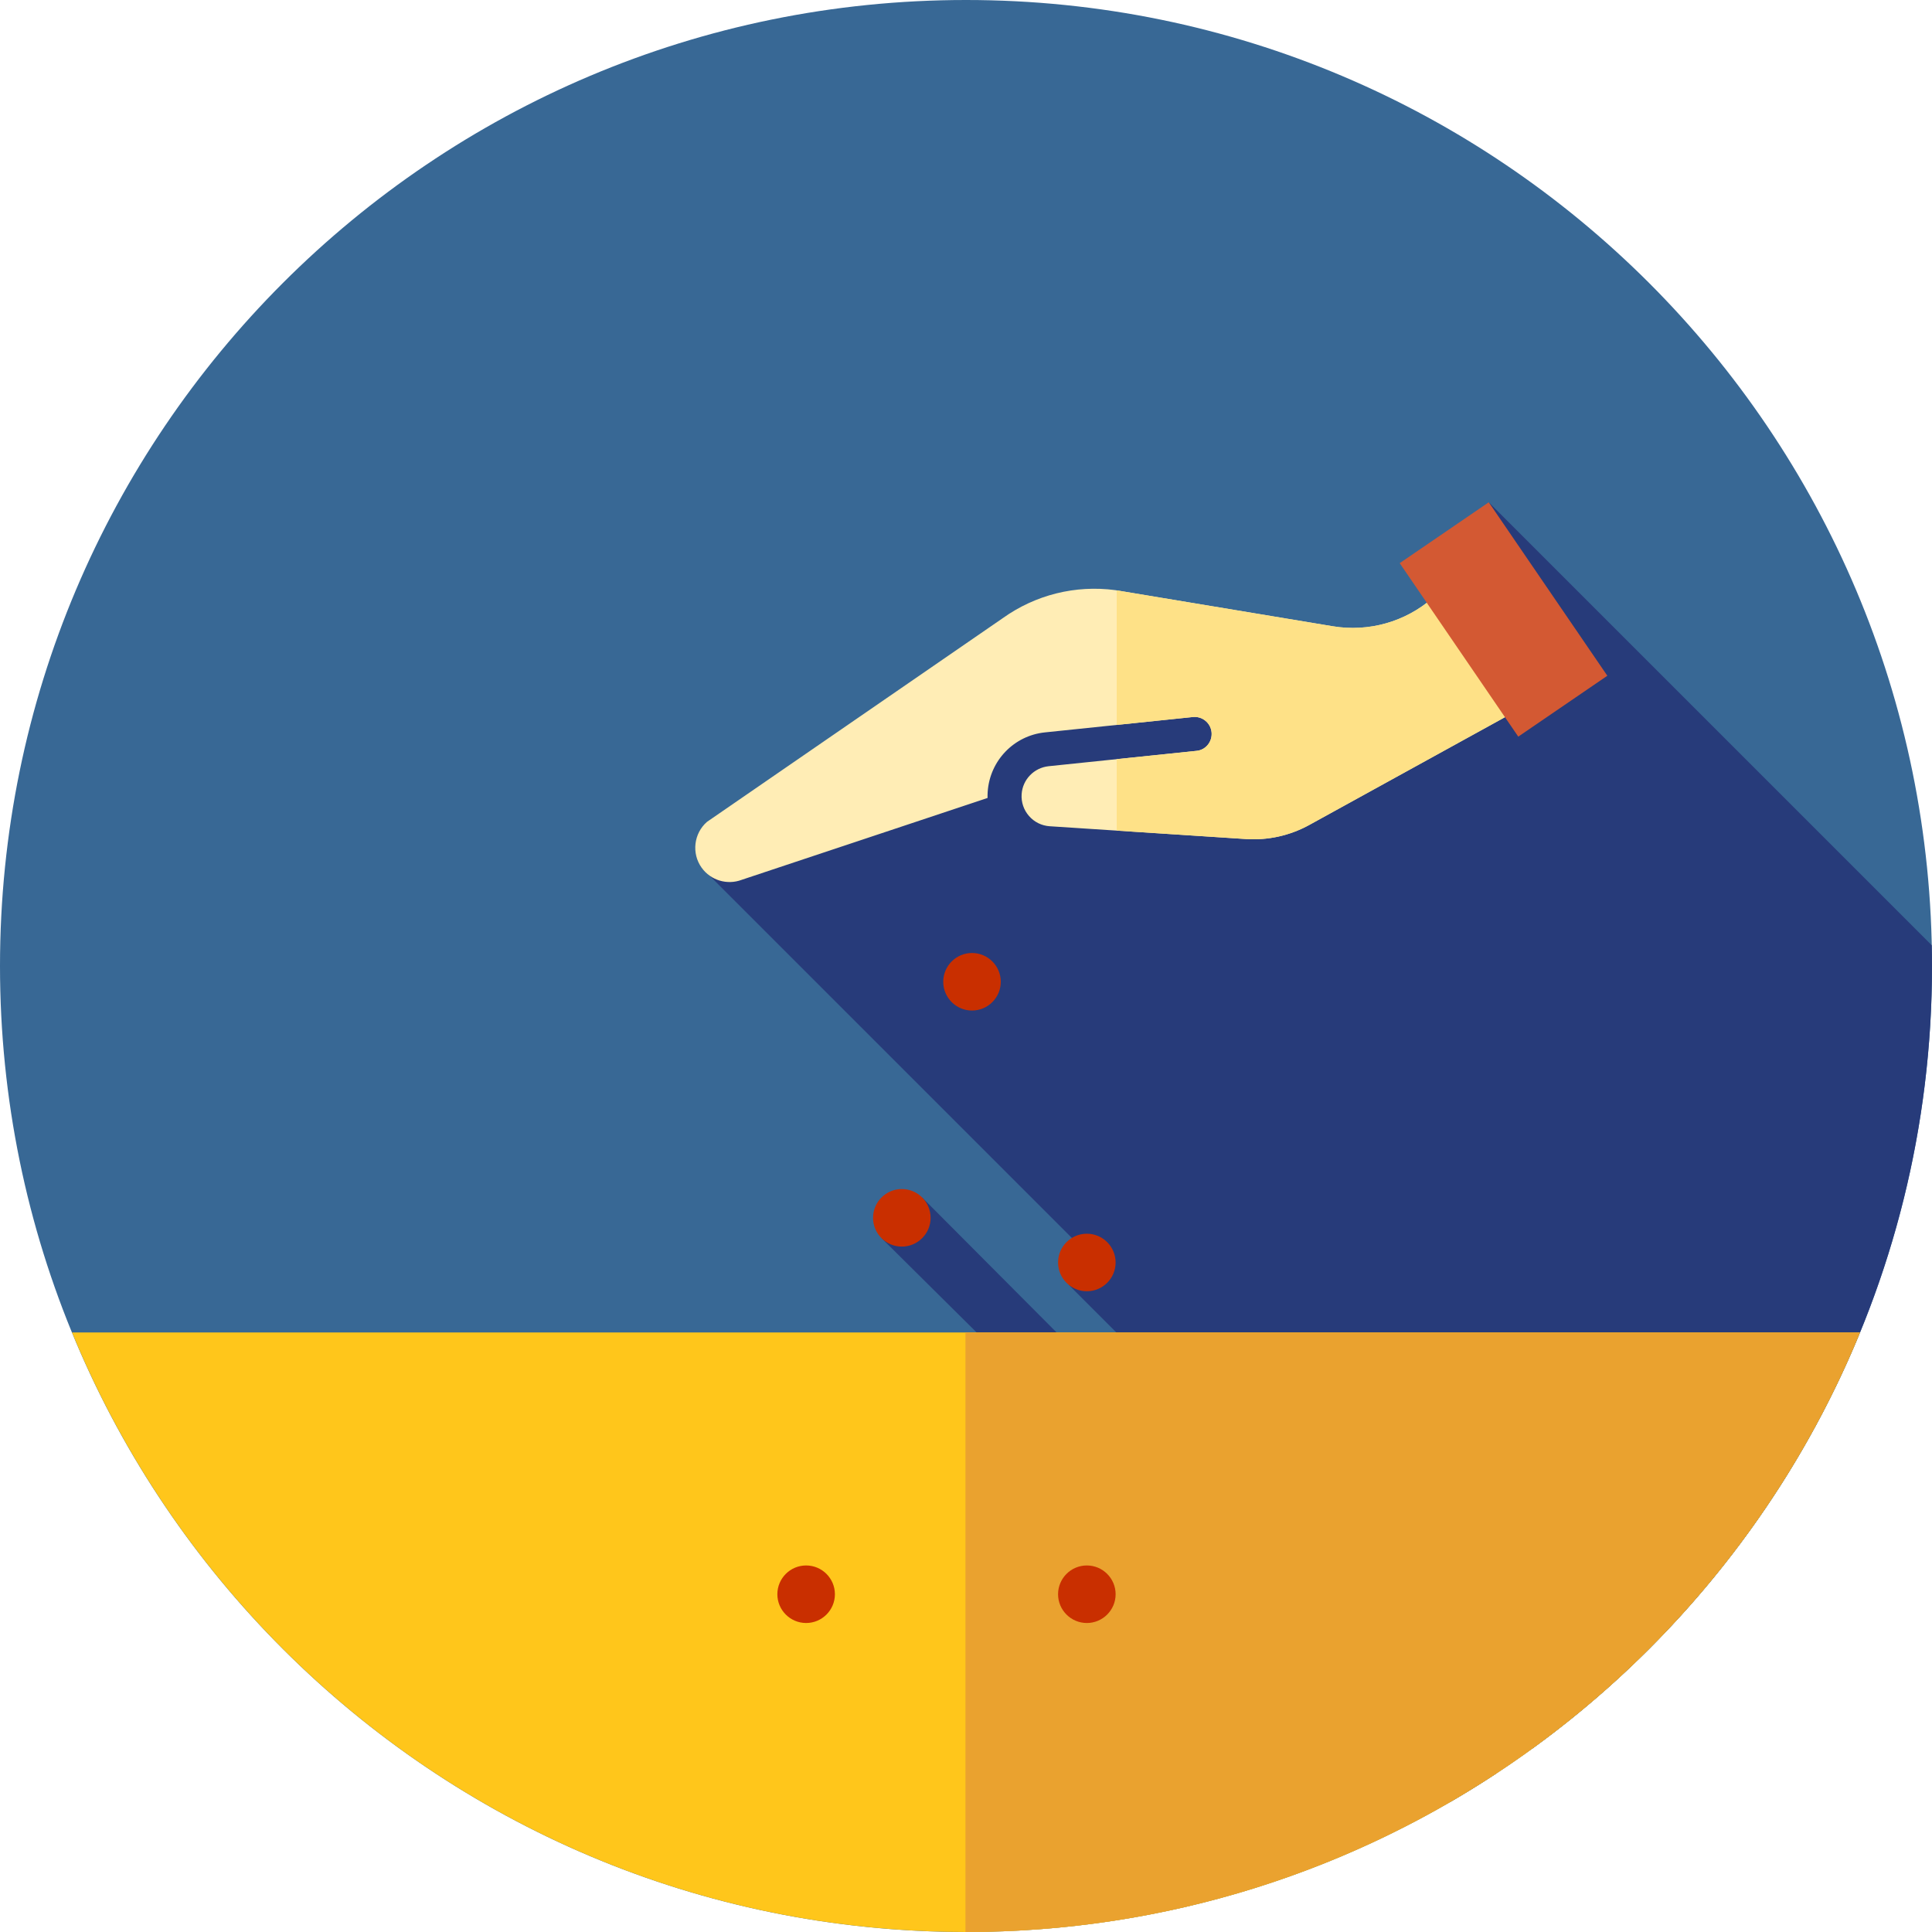
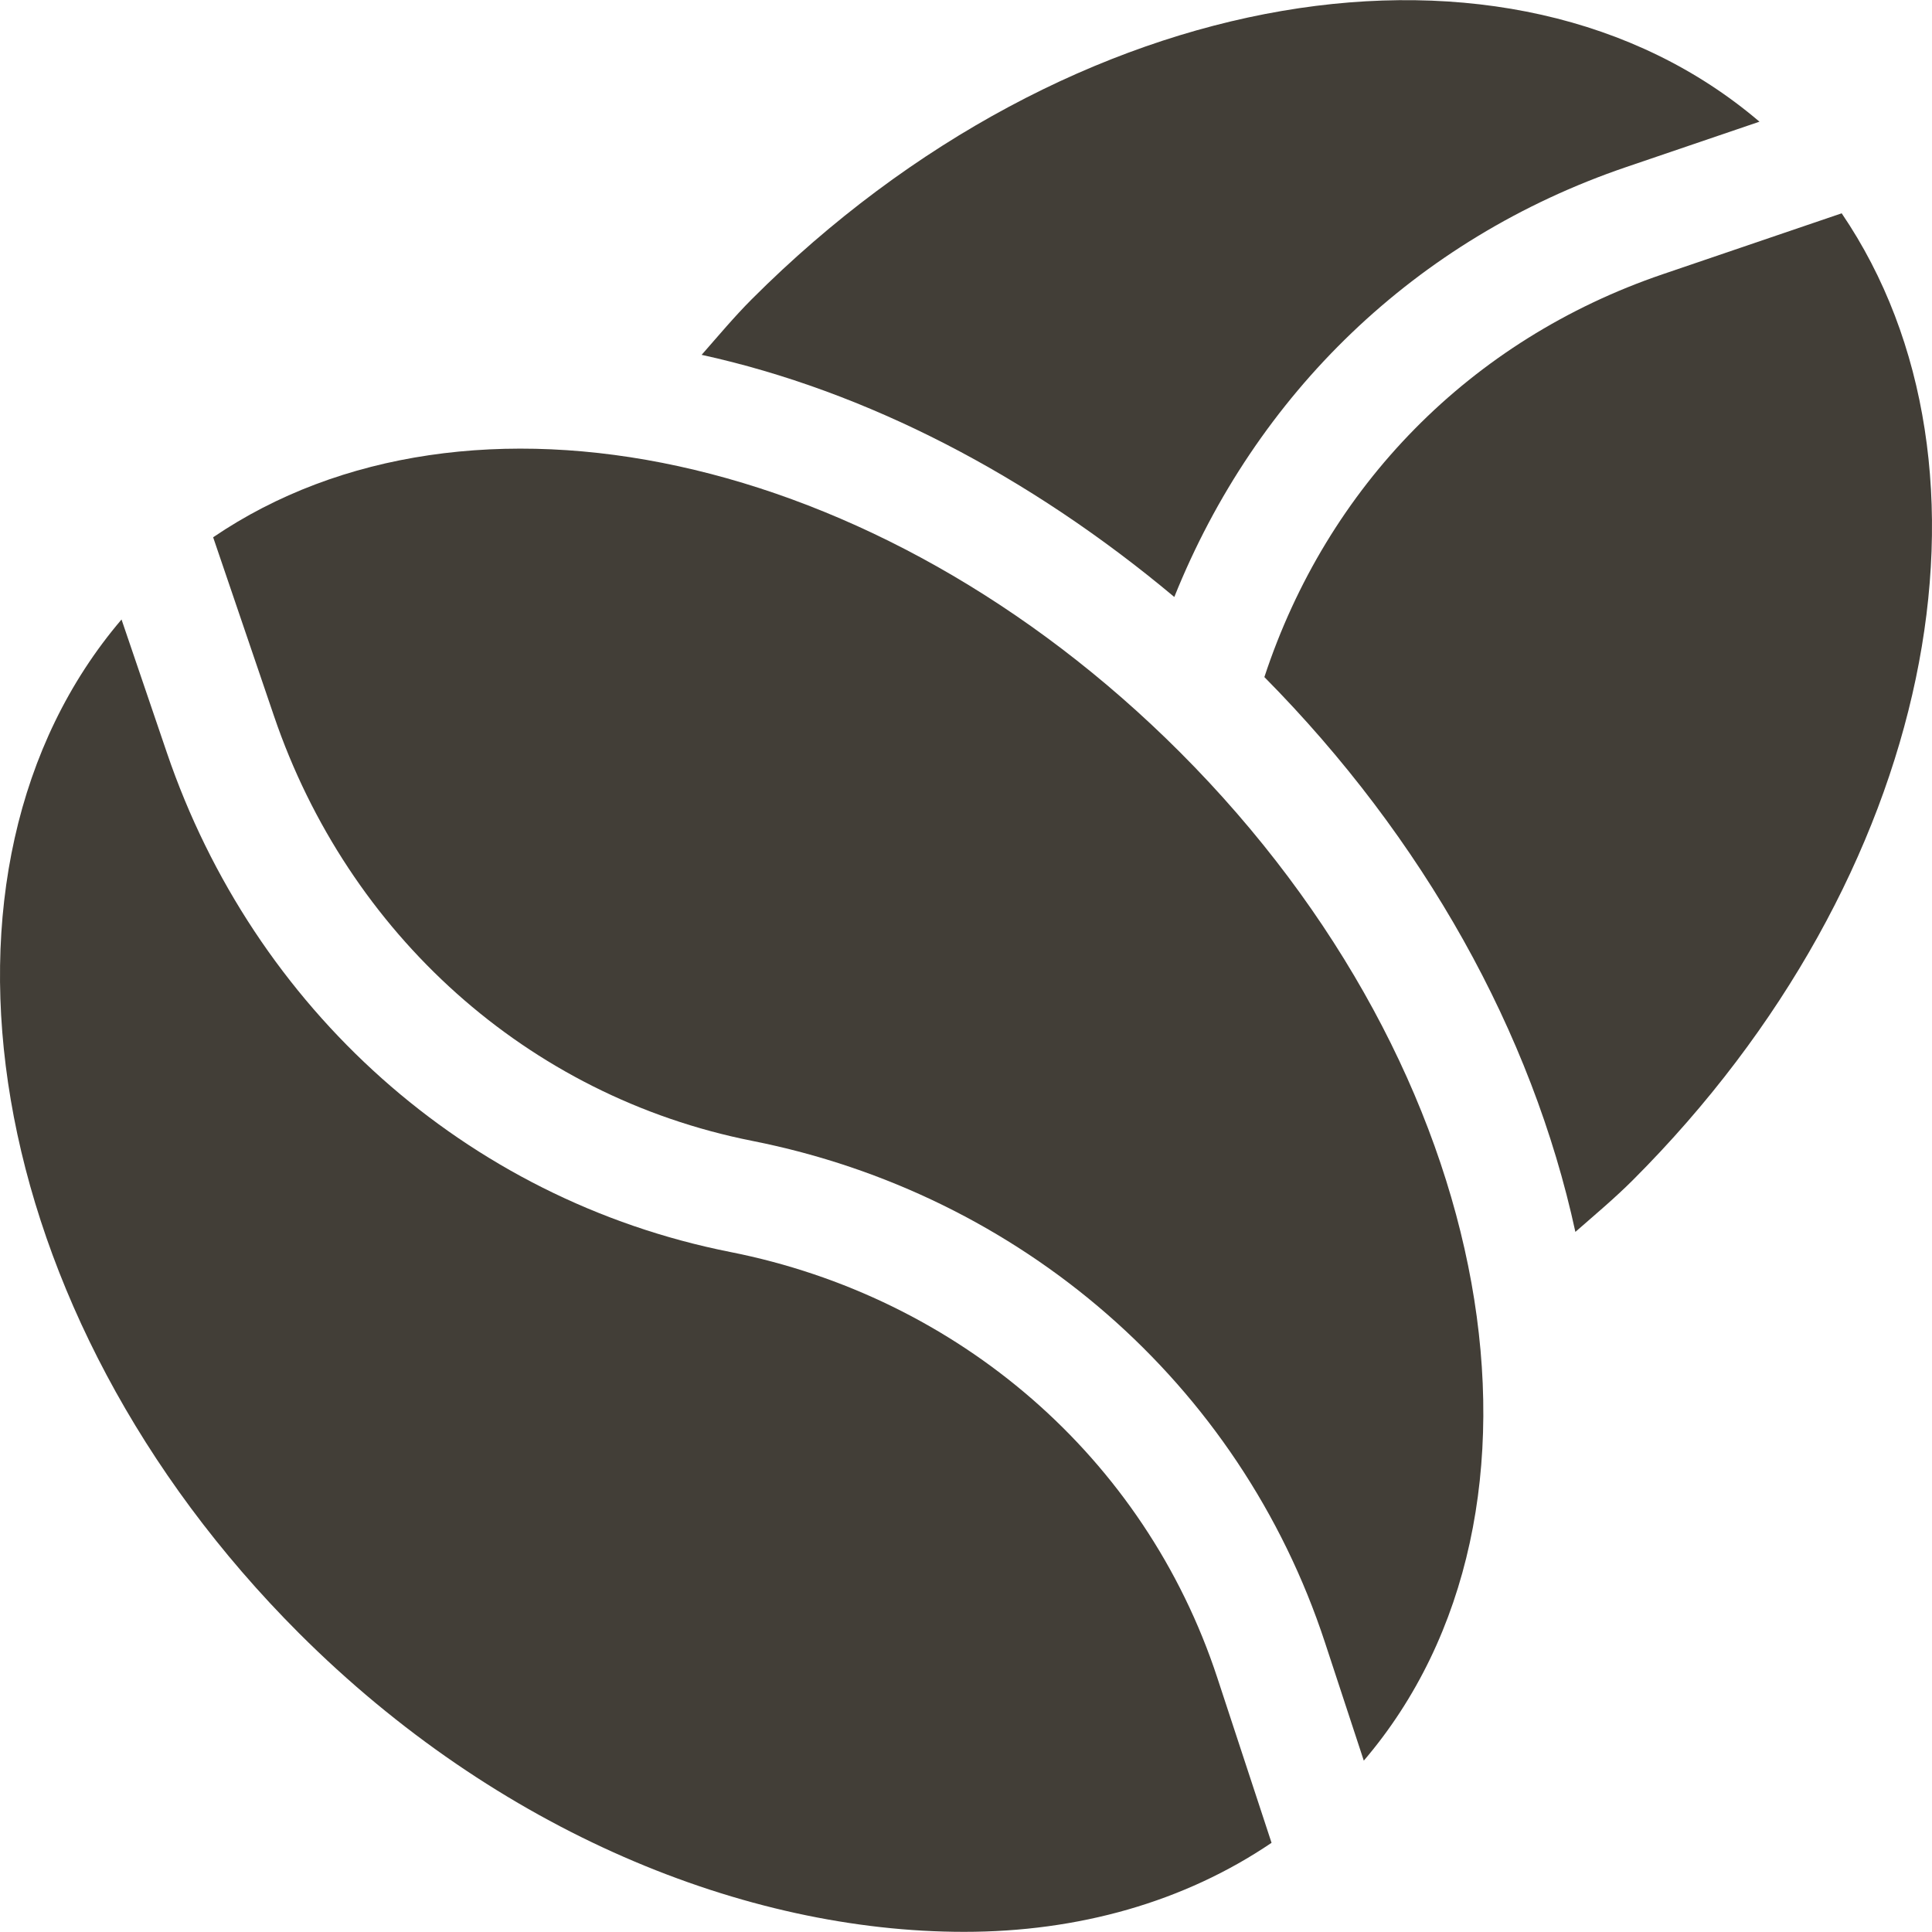
- <svg xmlns="http://www.w3.org/2000/svg" version="1.1" id="Layer_1" x="0px" y="0px" viewBox="0 0 512 512" style="enable-background:new 0 0 512 512;" xml:space="preserve">
-   <circle style="fill:#386895;" cx="256" cy="256" r="256" />
+ <svg xmlns="http://www.w3.org/2000/svg" version="1.1" id="Capa_1" x="0px" y="0px" viewBox="0 0 511.999 511.999" style="enable-background:new 0 0 511.999 511.999;" xml:space="preserve" width="512px" height="512px">
  <g>
-     <path style="fill:#273B7A;" d="M512,256c0-1.838-0.031-3.668-0.069-5.496L394.533,133.106l-13.672,53.527l-8.783-8.783h-87.345   l-98.778,52.121l105.693,105.693l-8.442,4.808l122.902,122.902C470.264,416.854,512,341.307,512,256z" />
-     <path style="fill:#273B7A;" d="M233.639,328.145l150.678,149.411c4.129-2.396,8.18-4.911,12.159-7.528L244.367,317.337   L233.639,328.145z" />
+     <g>
+       <path d="M199.27,79.251c-4.726,4.732-8.95,9.808-13.326,14.785c43.793,9.596,86.906,32.061,125.259,64.169    c21.599-53.788,63.911-94.925,119.773-113.938l35.301-12.018C400.239-24.068,283.884-5.377,199.27,79.251z" fill="#423E37" />
+     </g>
  </g>
-   <path style="fill:#FFC61B;" d="M19.082,353.113C57.337,446.336,148.992,512,256,512s198.663-65.664,236.918-158.887L19.082,353.113  L19.082,353.113z" />
-   <path style="fill:#EAA22F;" d="M255.857,353.113v158.884c0.048,0,0.095,0.003,0.143,0.003c107.008,0,198.663-65.664,236.918-158.887  L255.857,353.113L255.857,353.113z" />
  <g>
-     <path style="fill:#C92F00;" d="M238.994,315.111c-4.203,0-7.625,3.42-7.625,7.625s3.42,7.625,7.625,7.625s7.625-3.42,7.625-7.625   S243.197,315.111,238.994,315.111z" />
-     <path style="fill:#C92F00;" d="M257.593,252.554c-4.203,0-7.625,3.42-7.625,7.625c0,4.205,3.42,7.625,7.625,7.625   s7.625-3.42,7.625-7.625C265.218,255.974,261.796,252.554,257.593,252.554z" />
-     <path style="fill:#C92F00;" d="M213.632,414.863c-4.203,0-7.625,3.42-7.625,7.625s3.42,7.625,7.625,7.625s7.627-3.42,7.627-7.625   S217.836,414.863,213.632,414.863z" />
-     <path style="fill:#C92F00;" d="M288.023,414.863c-4.203,0-7.625,3.42-7.625,7.625s3.42,7.625,7.625,7.625   c4.205,0,7.627-3.42,7.627-7.625S292.23,414.863,288.023,414.863z" />
-     <path style="fill:#C92F00;" d="M288.025,326.946c-4.203,0-7.625,3.42-7.625,7.625s3.42,7.625,7.625,7.625s7.625-3.42,7.625-7.625   S292.23,326.946,288.025,326.946z" />
+     <g>
+       <path d="M488.063,56.528L440.649,72.67c-51.01,17.371-88.954,56.239-105.578,106.762c42.189,42.653,70.964,94.195,82.419,147.032    c5.139-4.501,10.367-8.869,15.248-13.744C512.983,232.463,533.946,124.039,488.063,56.528z" fill="#423E37" />
+     </g>
  </g>
-   <path style="fill:#FFEDB5;" d="M185.954,229.971c2.396,3.331,6.751,4.641,10.592,3.198c0.055-0.021,0.11-0.04,0.165-0.059l65-21.64  c-0.014-0.522-0.003-1.048,0.031-1.577c0.543-8.301,6.961-14.969,15.21-15.806l39.172-4.068c2.477-0.259,4.694,1.543,4.951,4.018  c0.259,2.477-1.541,4.751-4.018,4.951l-39.172,4.068c-3.867,0.421-6.887,3.525-7.142,7.423c-0.138,2.127,0.56,4.182,1.967,5.784  c1.407,1.603,3.353,2.562,5.482,2.701l52.01,3.391c5.841,0.379,11.64-0.91,16.768-3.734l68.594-37.772l-18.577-37.459l-17.23,15.032  c-7.318,6.384-17.012,9.133-26.595,7.54l-57.594-9.571c-10.554-1.403-21.135,1.229-29.799,7.411l-78.417,54.005  C183.846,220.874,183.224,226.176,185.954,229.971z" />
-   <path style="fill:#FEE187;" d="M396.988,143.391l-17.23,15.032c-7.318,6.384-17.011,9.133-26.595,7.54l-57.225-9.511v35.661  l20.187-2.096c2.477-0.259,4.694,1.543,4.951,4.018c0.259,2.477-1.541,4.751-4.018,4.951l-21.12,2.193v18.941l34.263,2.234  c5.841,0.379,11.64-0.91,16.768-3.734l68.594-37.772L396.988,143.391z" />
-   <rect x="384.164" y="136.319" transform="matrix(-0.8256 0.5643 -0.5643 -0.8256 820.0515 74.8431)" style="fill:#D35933;" width="28.59" height="55.684" />
+   <g>
+     <g>
+       <path d="M322.6,444.63c-19.229-58.522-68.693-100.897-129.09-112.843C123.367,317.865,67.263,267.17,44.223,199.474    l-12.017-35.302c-56.317,66.038-37.612,183.981,47.003,268.61c52.673,52.673,118.302,79.177,176.296,79.177    c30.282,0,58.298-7.907,81.469-23.596L322.6,444.63z" fill="#423E37" />
+     </g>
+   </g>
+   <g>
+     <g>
+       <path d="M312.677,199.312c-80.244-80.244-188.678-102.817-256.192-56.928l16.141,47.417    c19.61,57.583,67.052,100.7,126.717,112.542c71.008,14.055,129.177,64.112,151.776,132.906l10.301,31.34    C417.811,400.567,397.322,283.972,312.677,199.312z" fill="#423E37" />
+     </g>
+   </g>
  <g>
</g>
  <g>
</g>
  <g>
</g>
  <g>
</g>
  <g>
</g>
  <g>
</g>
  <g>
</g>
  <g>
</g>
  <g>
</g>
  <g>
</g>
  <g>
</g>
  <g>
</g>
  <g>
</g>
  <g>
</g>
  <g>
</g>
</svg>
